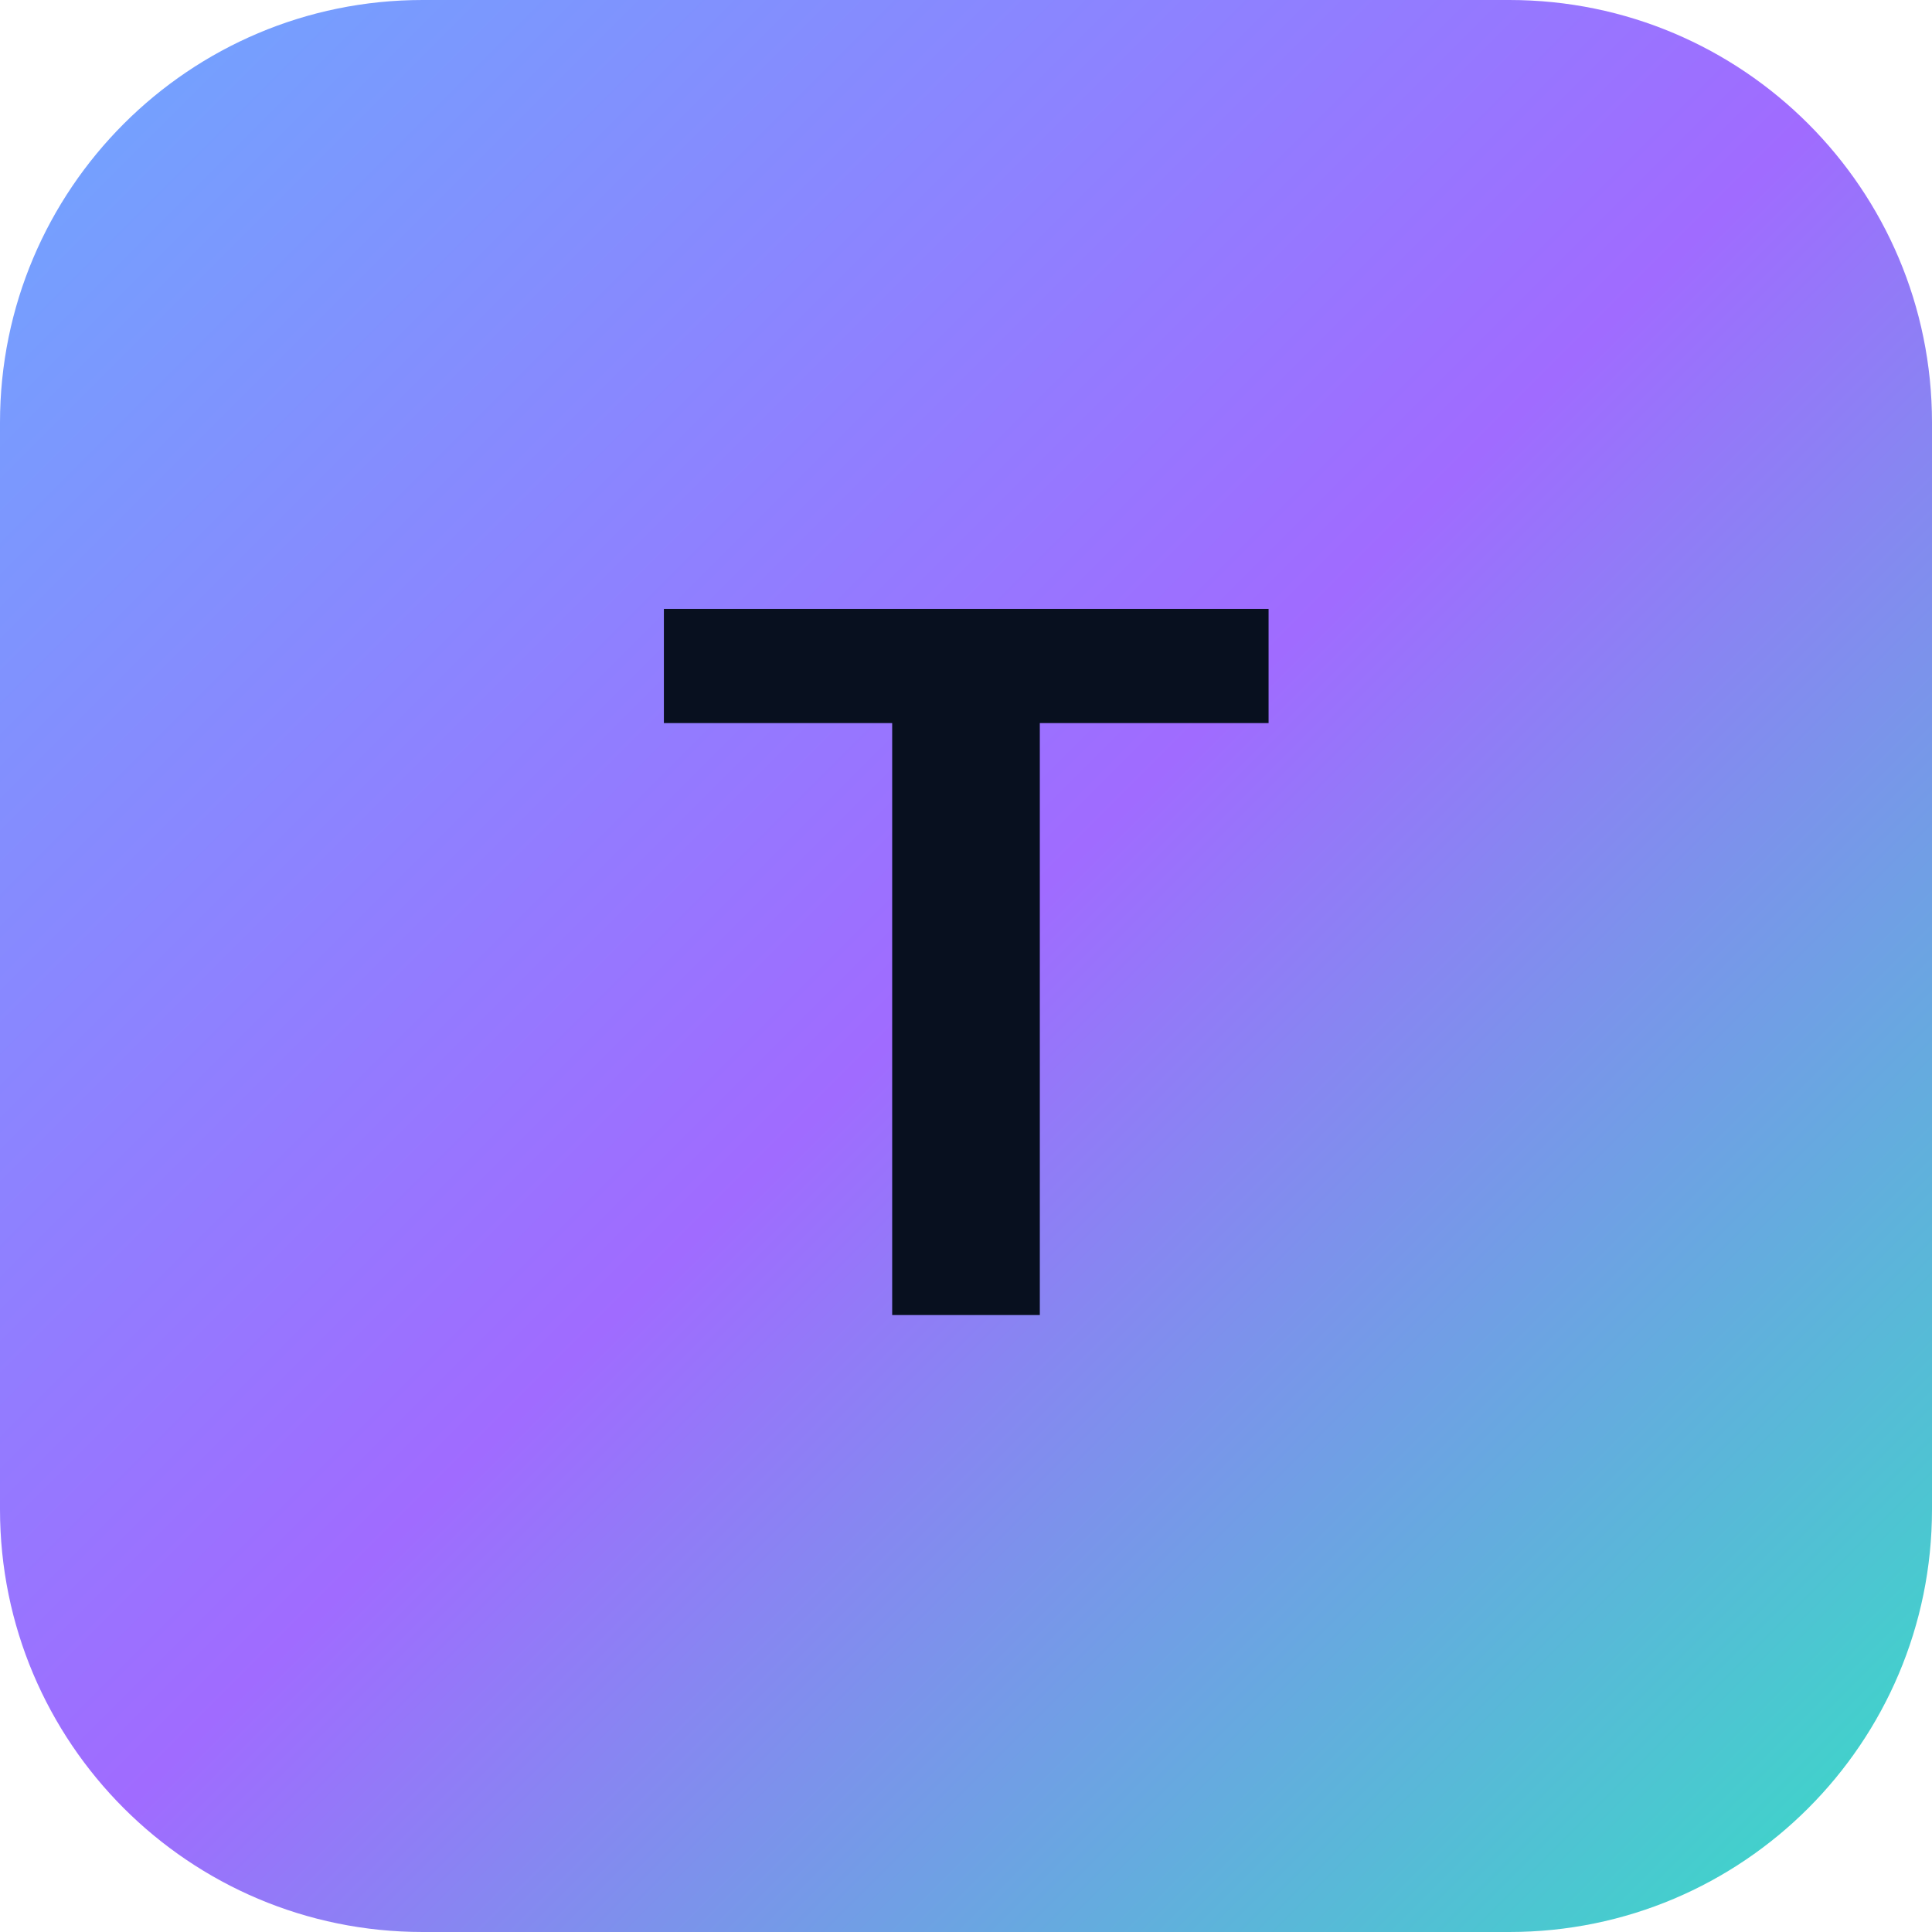
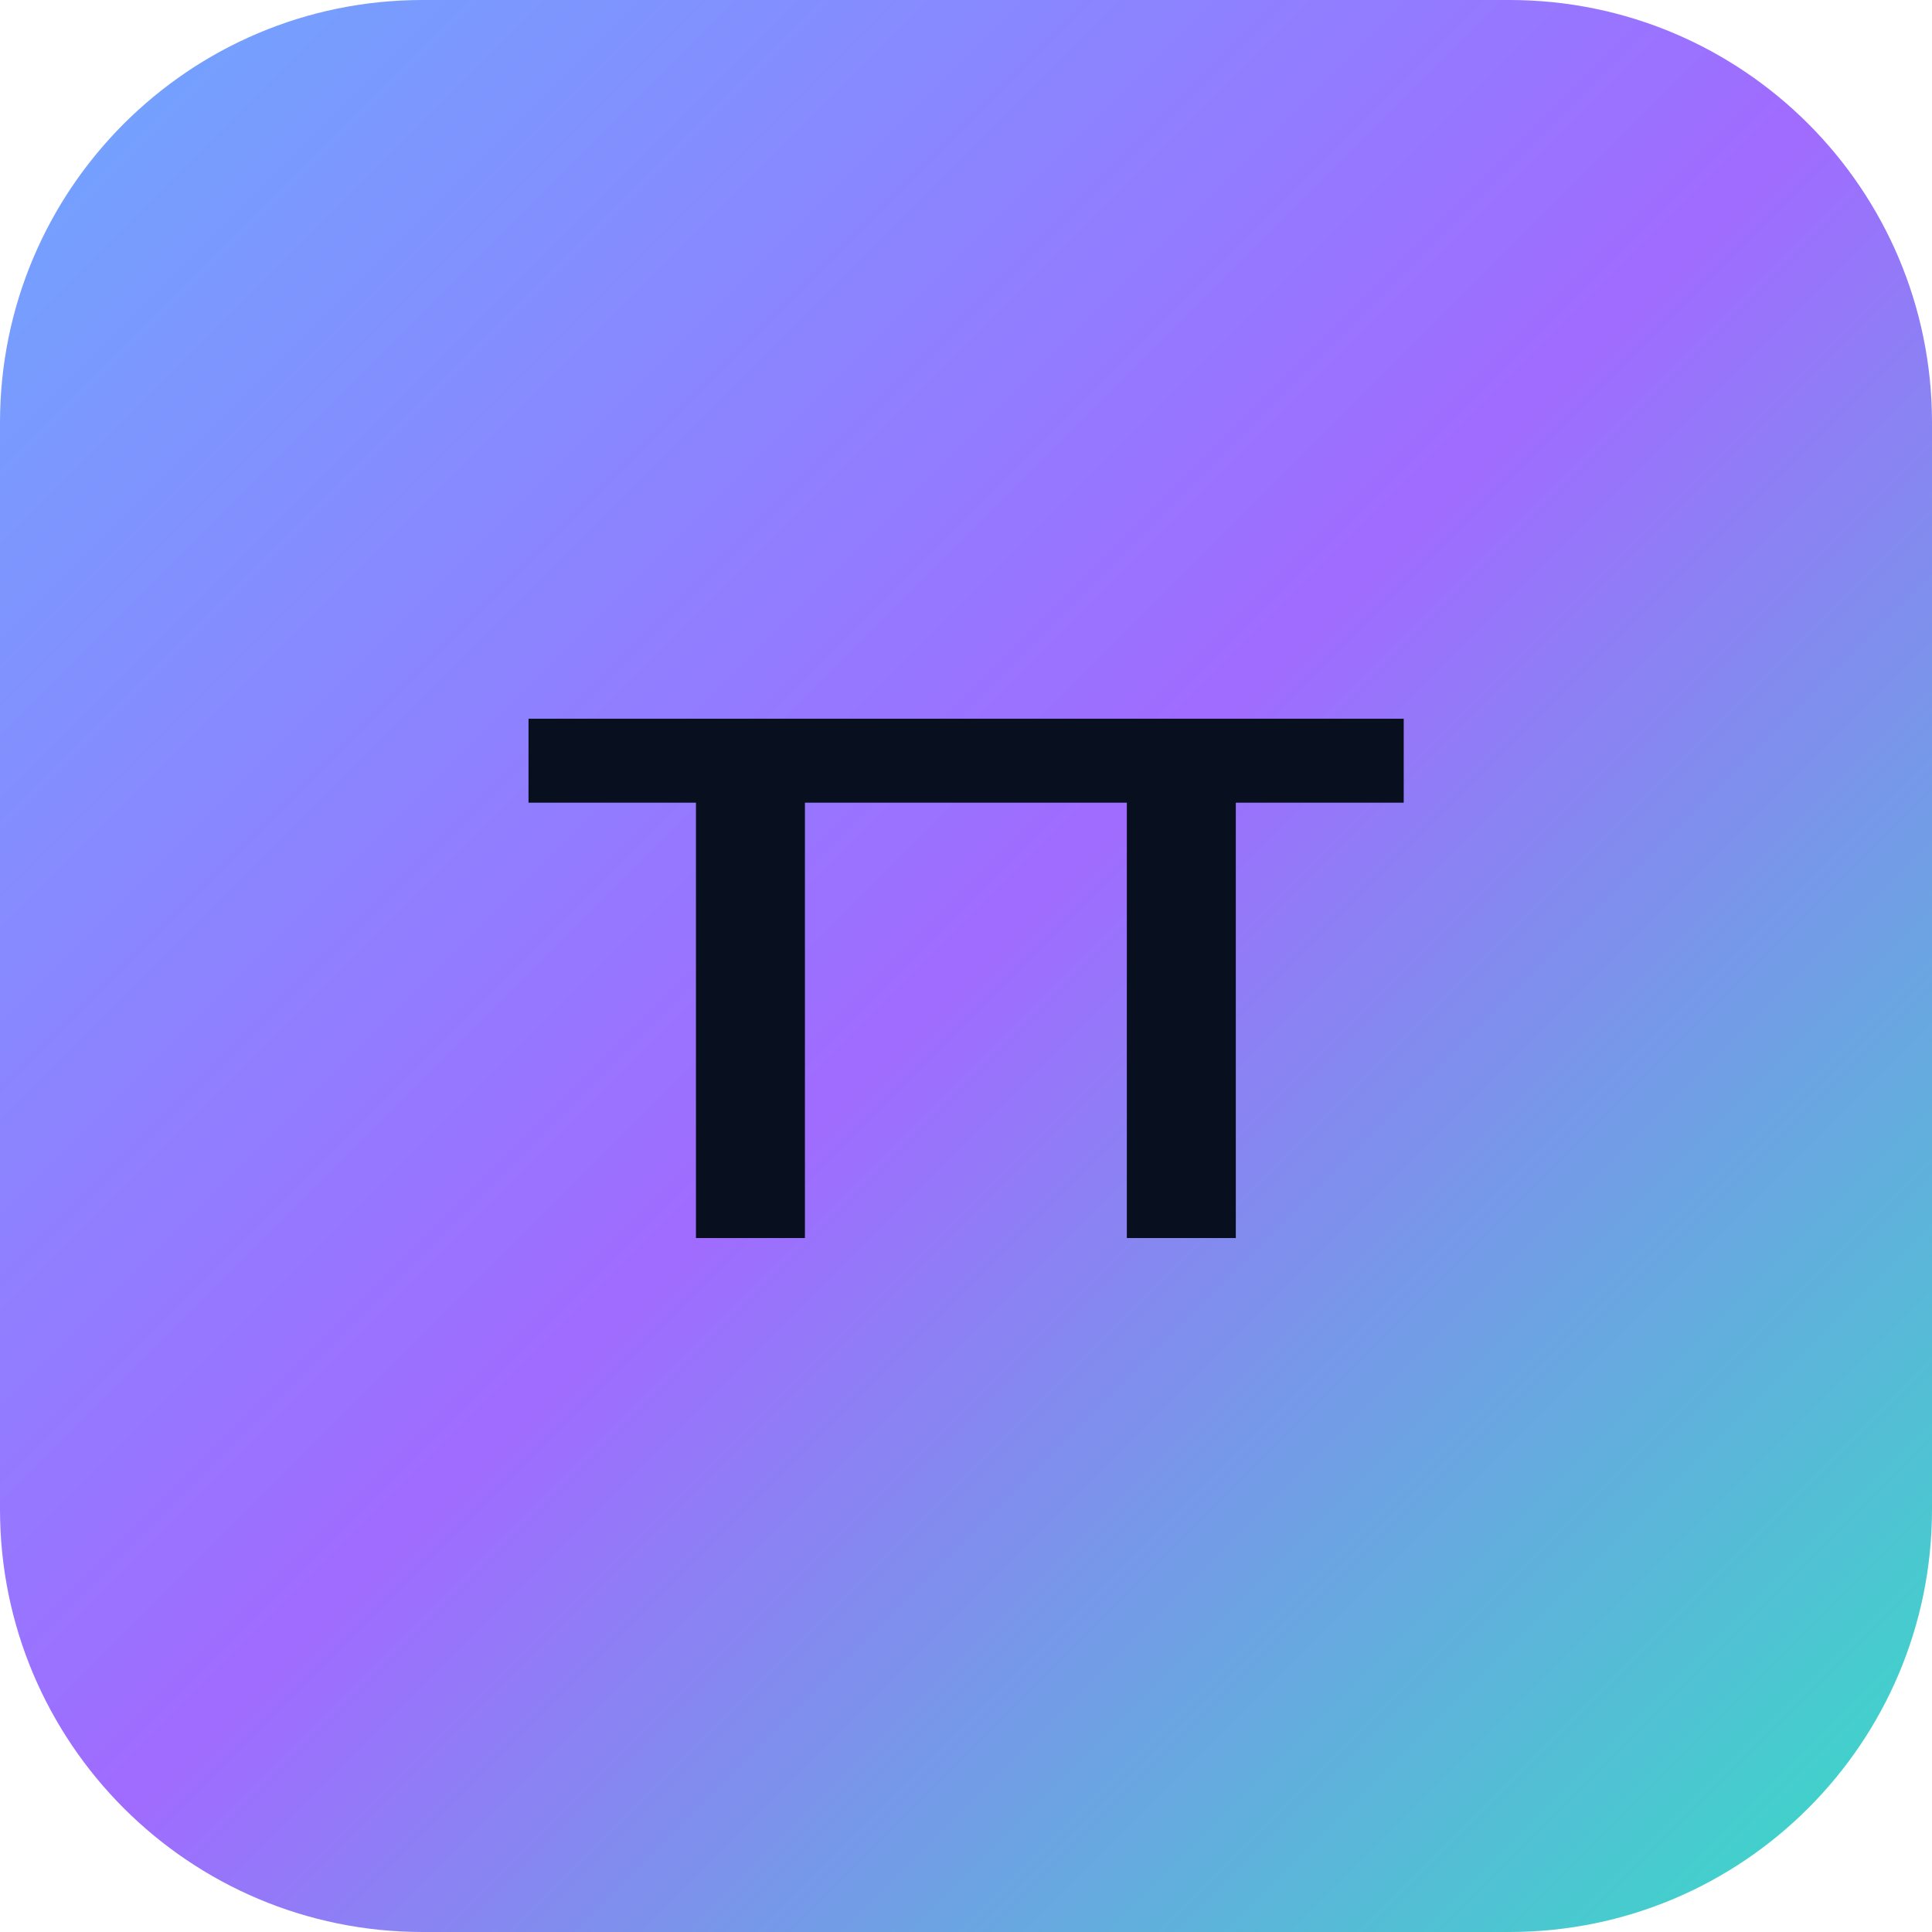
<svg xmlns="http://www.w3.org/2000/svg" viewBox="0 0 64 64" width="64" height="64">
  <defs>
    <linearGradient id="g" x1="0" y1="0" x2="1" y2="1">
      <stop offset="0" stop-color="#6ea8fe" />
      <stop offset="0.5" stop-color="#a06bff" />
      <stop offset="1" stop-color="#34e0c4" />
    </linearGradient>
  </defs>
  <rect width="64" height="64" rx="14" fill="url(#g)" />
-   <text x="50%" y="53%" dominant-baseline="middle" text-anchor="middle" font-family="Segoe UI, Arial, sans-serif" font-weight="800" font-size="34" fill="#08101f">T</text>
+   <text x="50%" y="53%" dominant-baseline="middle" text-anchor="middle" font-family="Segoe UI, Arial, sans-serif" font-weight="800" font-size="25" letter-spacing="-1" fill="#08101f">TT</text>
</svg>
